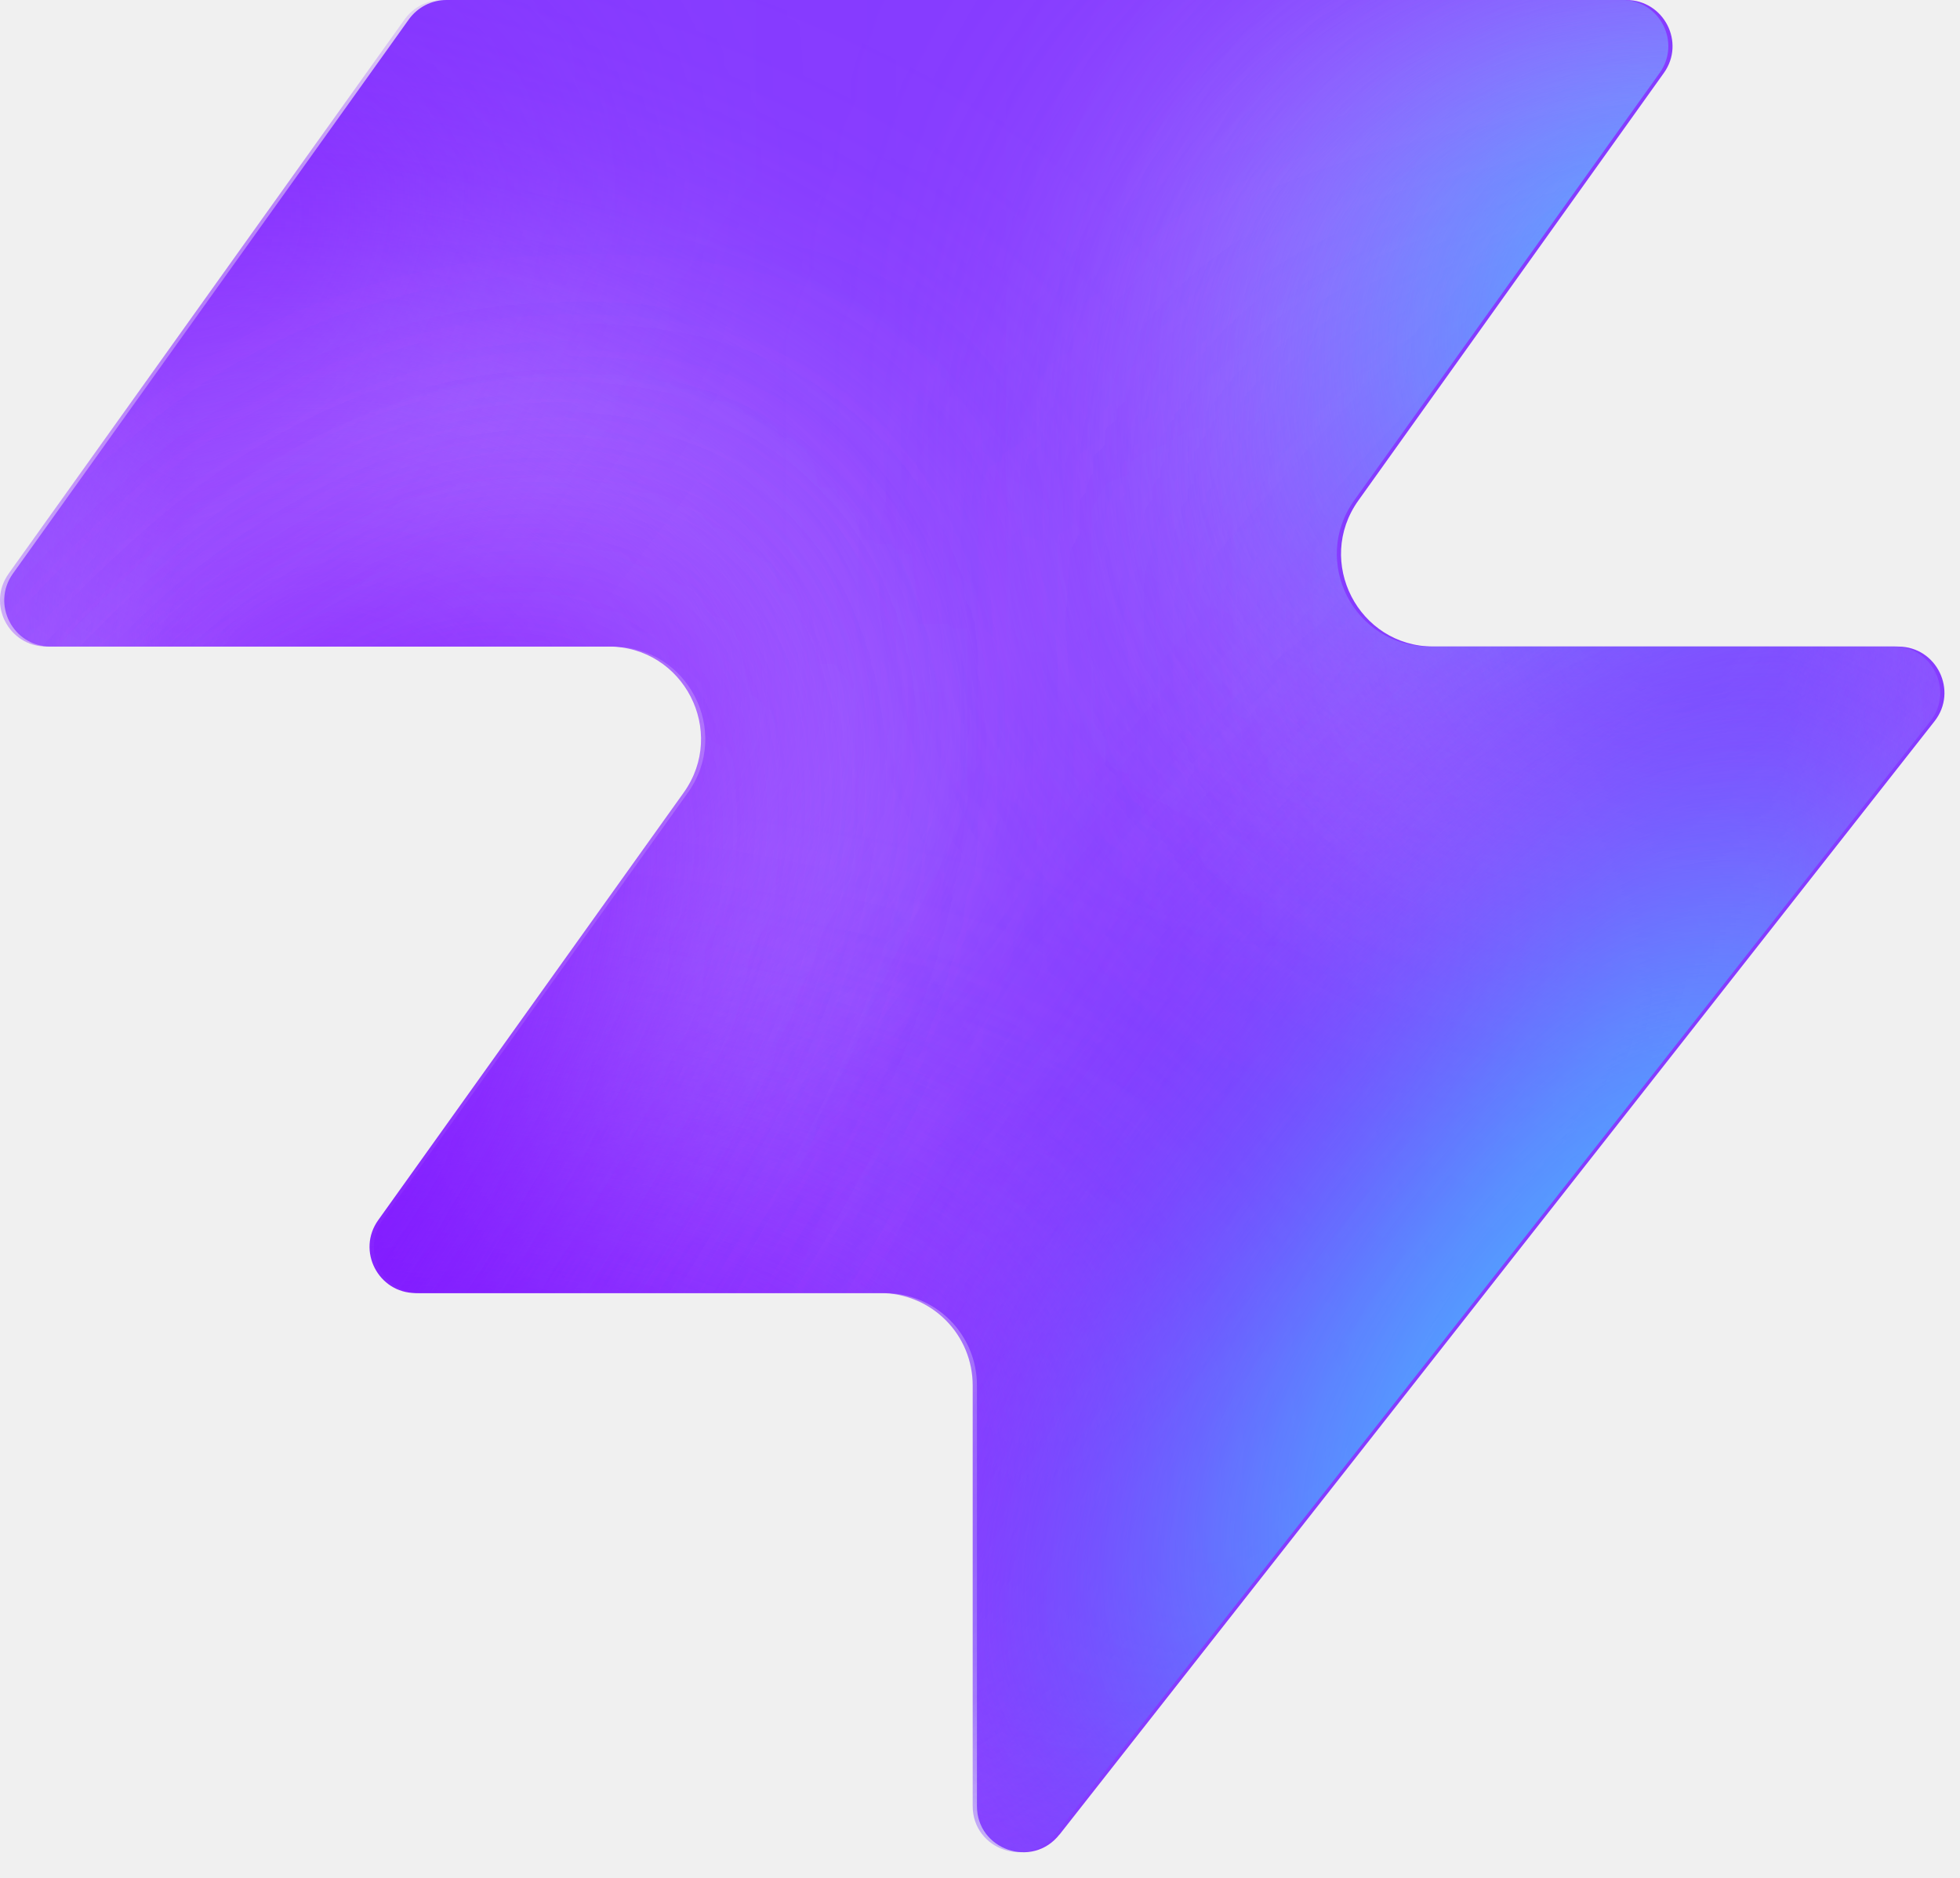
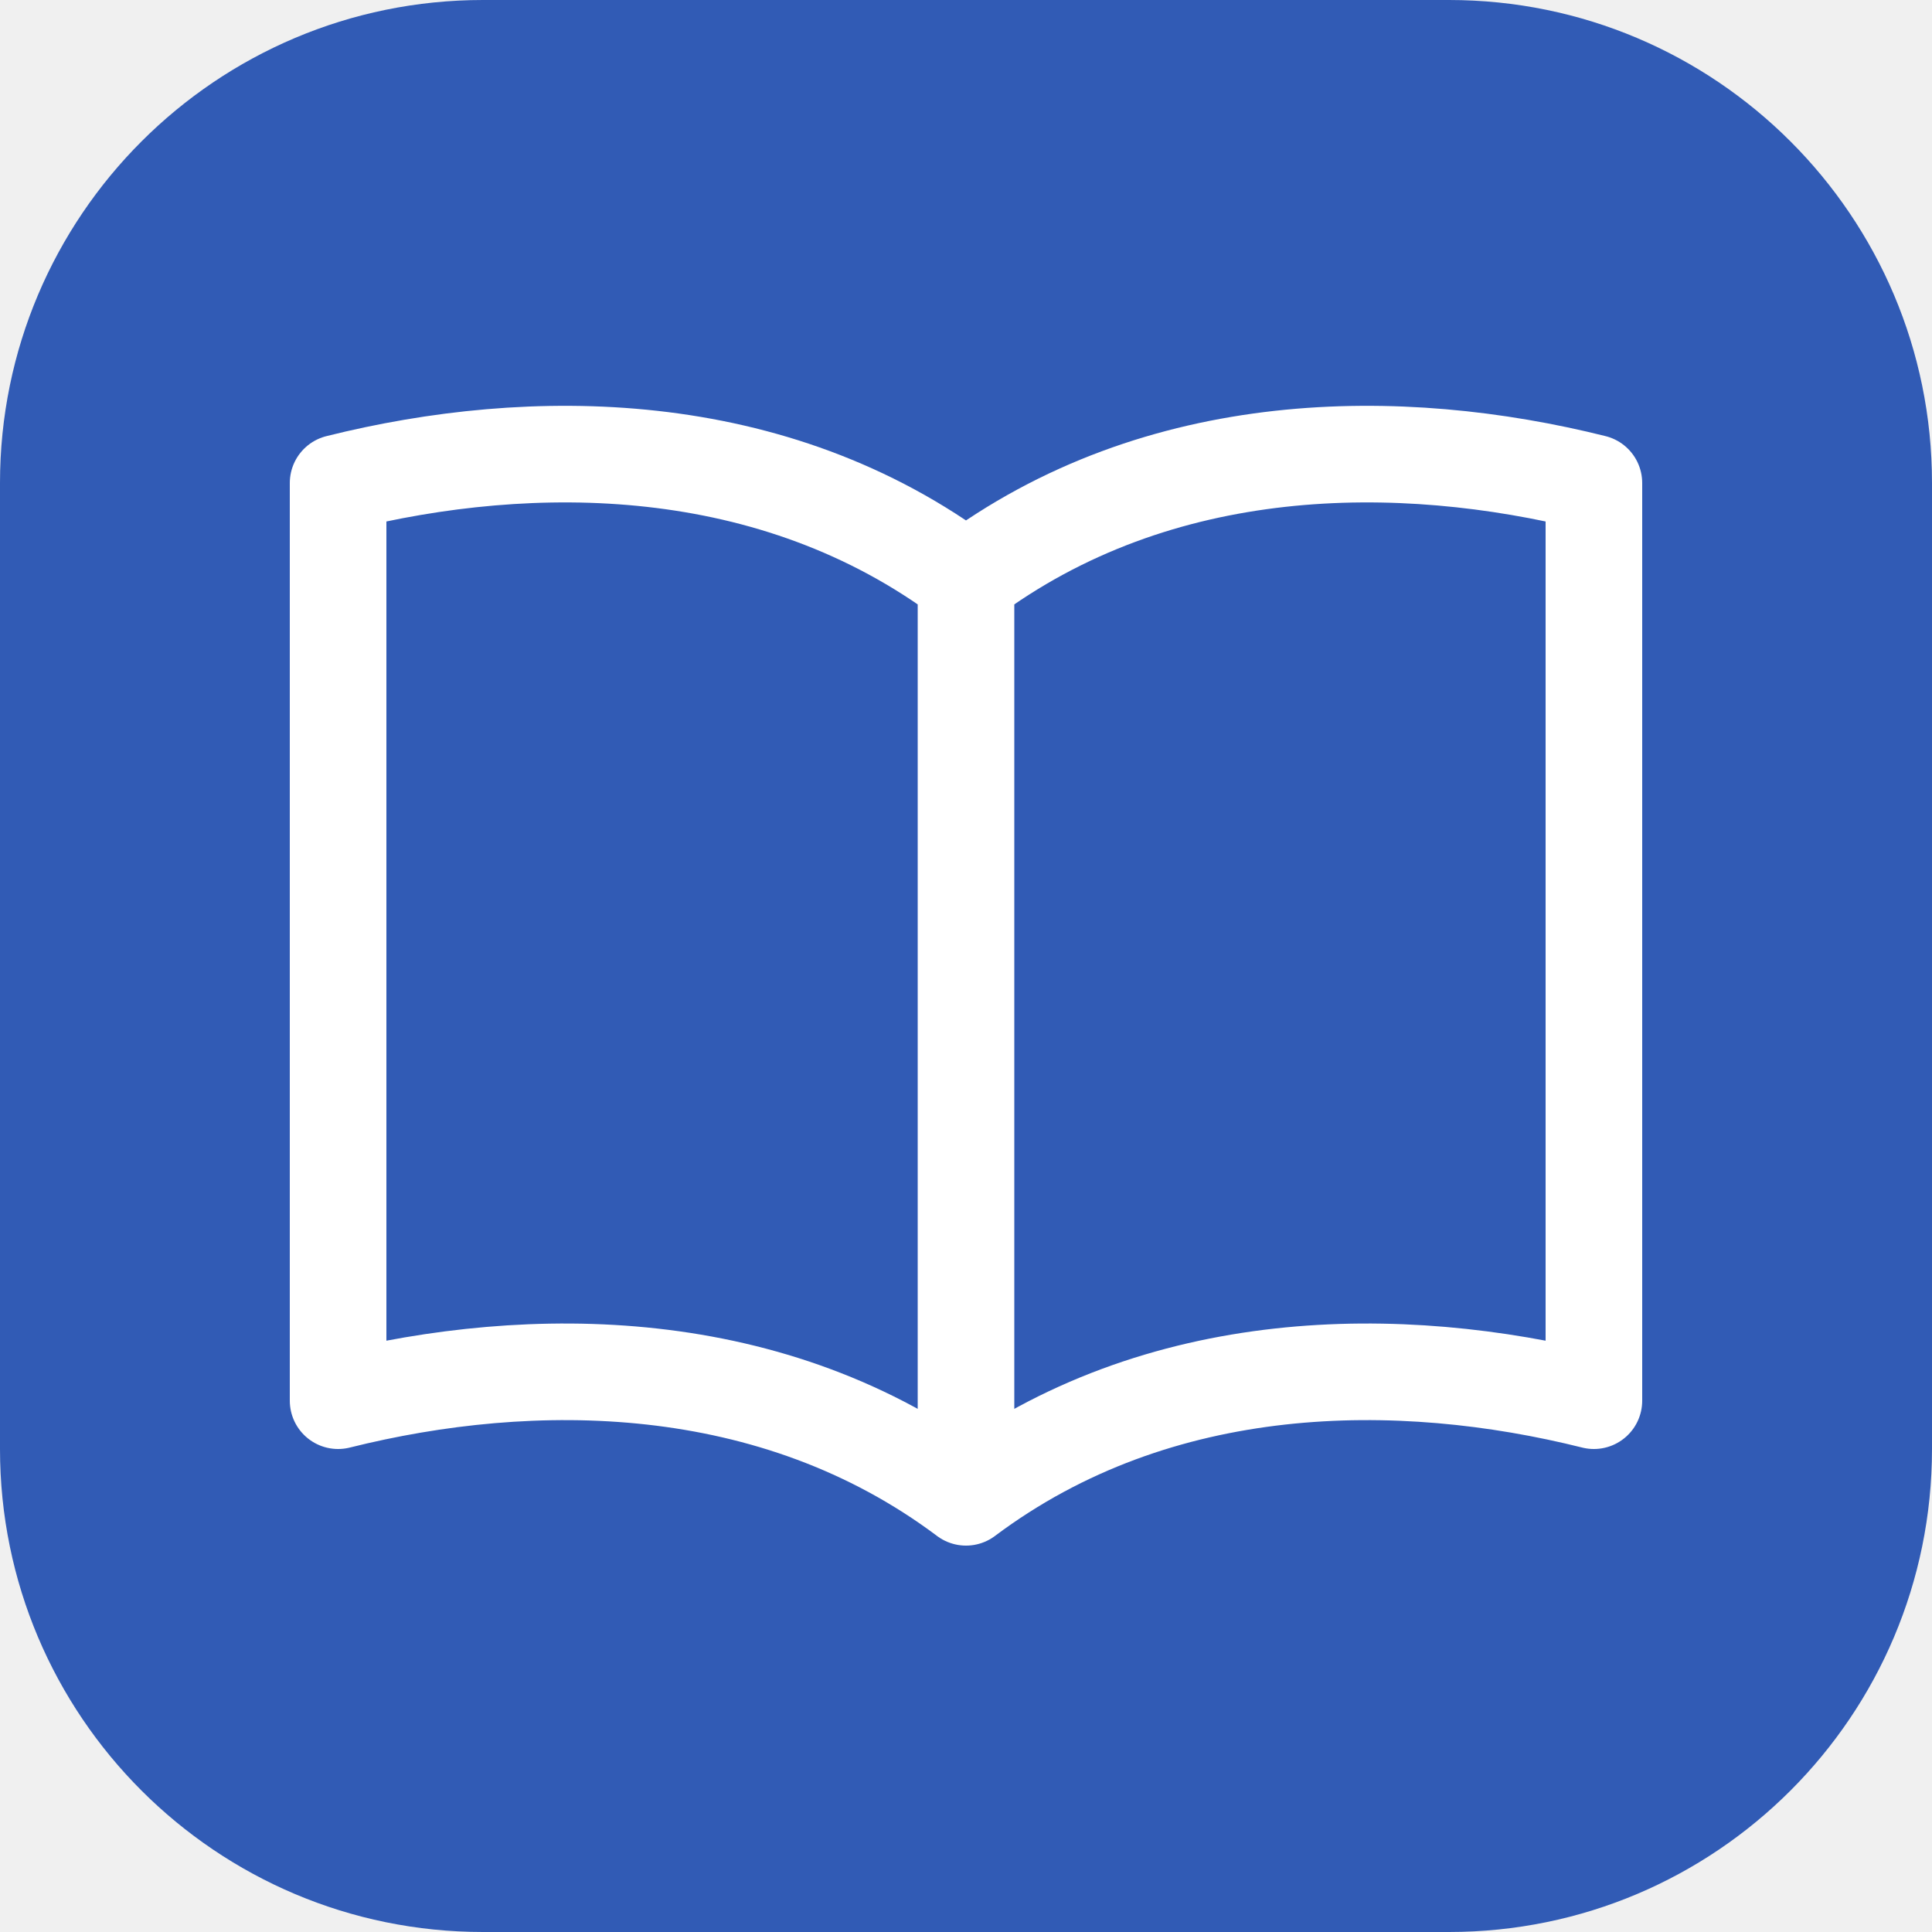
- <svg xmlns="http://www.w3.org/2000/svg" width="48" height="46" fill="none" viewBox="0 0 48 46">
-   <path fill="#863bff" d="M25.946 44.938c-.664.845-2.021.375-2.021-.698V33.937a2.26 2.26 0 0 0-2.262-2.262H10.287c-.92 0-1.456-1.04-.92-1.788l7.48-10.471c1.07-1.497 0-3.578-1.842-3.578H1.237c-.92 0-1.456-1.04-.92-1.788L10.013.474c.214-.297.556-.474.92-.474h28.894c.92 0 1.456 1.04.92 1.788l-7.48 10.471c-1.07 1.498 0 3.579 1.842 3.579h11.377c.943 0 1.473 1.088.89 1.83L25.947 44.94z" style="fill:#863bff;fill:color(display-p3 .525 .23 1);fill-opacity:1" />
-   <mask id="a" width="48" height="46" x="0" y="0" maskUnits="userSpaceOnUse" style="mask-type:alpha">
-     <path fill="#000" d="M25.842 44.938c-.664.844-2.021.375-2.021-.698V33.937a2.26 2.26 0 0 0-2.262-2.262H10.183c-.92 0-1.456-1.04-.92-1.788l7.48-10.471c1.07-1.498 0-3.579-1.842-3.579H1.133c-.92 0-1.456-1.04-.92-1.787L9.91.473c.214-.297.556-.474.92-.474h28.894c.92 0 1.456 1.04.92 1.788l-7.48 10.471c-1.07 1.498 0 3.578 1.842 3.578h11.377c.943 0 1.473 1.088.89 1.832L25.843 44.94z" style="fill:#000;fill-opacity:1" />
-   </mask>
-   <g mask="url(#a)">
-     <g filter="url(#b)">
-       <ellipse cx="5.508" cy="14.704" fill="#ede6ff" rx="5.508" ry="14.704" style="fill:#ede6ff;fill:color(display-p3 .927 .903 1);fill-opacity:1" transform="matrix(.00324 1 1 -.00324 -4.47 31.516)" />
-     </g>
-     <g filter="url(#c)">
-       <ellipse cx="10.399" cy="29.851" fill="#ede6ff" rx="10.399" ry="29.851" style="fill:#ede6ff;fill:color(display-p3 .927 .903 1);fill-opacity:1" transform="matrix(.00324 1 1 -.00324 -39.328 7.883)" />
-     </g>
-     <g filter="url(#d)">
-       <ellipse cx="5.508" cy="30.487" fill="#7e14ff" rx="5.508" ry="30.487" style="fill:#7e14ff;fill:color(display-p3 .492 .077 1);fill-opacity:1" transform="rotate(89.814 -25.913 -14.639)scale(1 -1)" />
-     </g>
-     <g filter="url(#e)">
-       <ellipse cx="5.508" cy="30.599" fill="#7e14ff" rx="5.508" ry="30.599" style="fill:#7e14ff;fill:color(display-p3 .492 .077 1);fill-opacity:1" transform="rotate(89.814 -32.644 -3.334)scale(1 -1)" />
-     </g>
-     <g filter="url(#f)">
-       <ellipse cx="5.508" cy="30.599" fill="#7e14ff" rx="5.508" ry="30.599" style="fill:#7e14ff;fill:color(display-p3 .492 .077 1);fill-opacity:1" transform="matrix(.00324 1 1 -.00324 -34.34 30.47)" />
-     </g>
-     <g filter="url(#g)">
-       <ellipse cx="14.072" cy="22.078" fill="#ede6ff" rx="14.072" ry="22.078" style="fill:#ede6ff;fill:color(display-p3 .927 .903 1);fill-opacity:1" transform="rotate(93.35 24.506 48.493)scale(-1 1)" />
-     </g>
-     <g filter="url(#h)">
-       <ellipse cx="3.47" cy="21.501" fill="#7e14ff" rx="3.47" ry="21.501" style="fill:#7e14ff;fill:color(display-p3 .492 .077 1);fill-opacity:1" transform="rotate(89.009 28.708 47.59)scale(-1 1)" />
-     </g>
-     <g filter="url(#i)">
-       <ellipse cx="3.47" cy="21.501" fill="#7e14ff" rx="3.47" ry="21.501" style="fill:#7e14ff;fill:color(display-p3 .492 .077 1);fill-opacity:1" transform="rotate(89.009 28.708 47.59)scale(-1 1)" />
-     </g>
-     <g filter="url(#j)">
-       <ellipse cx=".387" cy="8.972" fill="#7e14ff" rx="4.407" ry="29.108" style="fill:#7e14ff;fill:color(display-p3 .492 .077 1);fill-opacity:1" transform="rotate(39.51 .387 8.972)" />
-     </g>
-     <g filter="url(#k)">
-       <ellipse cx="47.523" cy="-6.092" fill="#7e14ff" rx="4.407" ry="29.108" style="fill:#7e14ff;fill:color(display-p3 .492 .077 1);fill-opacity:1" transform="rotate(37.892 47.523 -6.092)" />
-     </g>
-     <g filter="url(#l)">
-       <ellipse cx="41.412" cy="6.333" fill="#47bfff" rx="5.971" ry="9.665" style="fill:#47bfff;fill:color(display-p3 .28 .748 1);fill-opacity:1" transform="rotate(37.892 41.412 6.333)" />
-     </g>
-     <g filter="url(#m)">
-       <ellipse cx="-1.879" cy="38.332" fill="#7e14ff" rx="4.407" ry="29.108" style="fill:#7e14ff;fill:color(display-p3 .492 .077 1);fill-opacity:1" transform="rotate(37.892 -1.88 38.332)" />
-     </g>
-     <g filter="url(#n)">
-       <ellipse cx="-1.879" cy="38.332" fill="#7e14ff" rx="4.407" ry="29.108" style="fill:#7e14ff;fill:color(display-p3 .492 .077 1);fill-opacity:1" transform="rotate(37.892 -1.88 38.332)" />
-     </g>
-     <g filter="url(#o)">
-       <ellipse cx="35.651" cy="29.907" fill="#7e14ff" rx="4.407" ry="29.108" style="fill:#7e14ff;fill:color(display-p3 .492 .077 1);fill-opacity:1" transform="rotate(37.892 35.651 29.907)" />
-     </g>
-     <g filter="url(#p)">
-       <ellipse cx="38.418" cy="32.4" fill="#47bfff" rx="5.971" ry="15.297" style="fill:#47bfff;fill:color(display-p3 .28 .748 1);fill-opacity:1" transform="rotate(37.892 38.418 32.4)" />
-     </g>
-   </g>
-   <defs>
-     <filter id="b" width="60.045" height="41.654" x="-19.77" y="16.149" color-interpolation-filters="sRGB" filterUnits="userSpaceOnUse">
-       <feFlood flood-opacity="0" result="BackgroundImageFix" />
-       <feBlend in="SourceGraphic" in2="BackgroundImageFix" result="shape" />
-       <feGaussianBlur result="effect1_foregroundBlur_2002_17158" stdDeviation="7.659" />
-     </filter>
-     <filter id="c" width="90.34" height="51.437" x="-54.613" y="-7.533" color-interpolation-filters="sRGB" filterUnits="userSpaceOnUse">
-       <feFlood flood-opacity="0" result="BackgroundImageFix" />
-       <feBlend in="SourceGraphic" in2="BackgroundImageFix" result="shape" />
-       <feGaussianBlur result="effect1_foregroundBlur_2002_17158" stdDeviation="7.659" />
-     </filter>
-     <filter id="d" width="79.355" height="29.4" x="-49.64" y="2.03" color-interpolation-filters="sRGB" filterUnits="userSpaceOnUse">
-       <feFlood flood-opacity="0" result="BackgroundImageFix" />
-       <feBlend in="SourceGraphic" in2="BackgroundImageFix" result="shape" />
-       <feGaussianBlur result="effect1_foregroundBlur_2002_17158" stdDeviation="4.596" />
-     </filter>
-     <filter id="e" width="79.579" height="29.4" x="-45.045" y="20.029" color-interpolation-filters="sRGB" filterUnits="userSpaceOnUse">
-       <feFlood flood-opacity="0" result="BackgroundImageFix" />
-       <feBlend in="SourceGraphic" in2="BackgroundImageFix" result="shape" />
-       <feGaussianBlur result="effect1_foregroundBlur_2002_17158" stdDeviation="4.596" />
-     </filter>
-     <filter id="f" width="79.579" height="29.4" x="-43.513" y="21.178" color-interpolation-filters="sRGB" filterUnits="userSpaceOnUse">
-       <feFlood flood-opacity="0" result="BackgroundImageFix" />
-       <feBlend in="SourceGraphic" in2="BackgroundImageFix" result="shape" />
-       <feGaussianBlur result="effect1_foregroundBlur_2002_17158" stdDeviation="4.596" />
-     </filter>
-     <filter id="g" width="74.749" height="58.852" x="15.756" y="-17.901" color-interpolation-filters="sRGB" filterUnits="userSpaceOnUse">
-       <feFlood flood-opacity="0" result="BackgroundImageFix" />
-       <feBlend in="SourceGraphic" in2="BackgroundImageFix" result="shape" />
-       <feGaussianBlur result="effect1_foregroundBlur_2002_17158" stdDeviation="7.659" />
-     </filter>
-     <filter id="h" width="61.377" height="25.362" x="23.548" y="2.284" color-interpolation-filters="sRGB" filterUnits="userSpaceOnUse">
-       <feFlood flood-opacity="0" result="BackgroundImageFix" />
-       <feBlend in="SourceGraphic" in2="BackgroundImageFix" result="shape" />
-       <feGaussianBlur result="effect1_foregroundBlur_2002_17158" stdDeviation="4.596" />
-     </filter>
-     <filter id="i" width="61.377" height="25.362" x="23.548" y="2.284" color-interpolation-filters="sRGB" filterUnits="userSpaceOnUse">
-       <feFlood flood-opacity="0" result="BackgroundImageFix" />
-       <feBlend in="SourceGraphic" in2="BackgroundImageFix" result="shape" />
-       <feGaussianBlur result="effect1_foregroundBlur_2002_17158" stdDeviation="4.596" />
-     </filter>
-     <filter id="j" width="56.045" height="63.649" x="-27.636" y="-22.853" color-interpolation-filters="sRGB" filterUnits="userSpaceOnUse">
-       <feFlood flood-opacity="0" result="BackgroundImageFix" />
-       <feBlend in="SourceGraphic" in2="BackgroundImageFix" result="shape" />
-       <feGaussianBlur result="effect1_foregroundBlur_2002_17158" stdDeviation="4.596" />
-     </filter>
-     <filter id="k" width="54.814" height="64.646" x="20.116" y="-38.415" color-interpolation-filters="sRGB" filterUnits="userSpaceOnUse">
-       <feFlood flood-opacity="0" result="BackgroundImageFix" />
-       <feBlend in="SourceGraphic" in2="BackgroundImageFix" result="shape" />
-       <feGaussianBlur result="effect1_foregroundBlur_2002_17158" stdDeviation="4.596" />
-     </filter>
-     <filter id="l" width="33.541" height="35.313" x="24.641" y="-11.323" color-interpolation-filters="sRGB" filterUnits="userSpaceOnUse">
-       <feFlood flood-opacity="0" result="BackgroundImageFix" />
-       <feBlend in="SourceGraphic" in2="BackgroundImageFix" result="shape" />
-       <feGaussianBlur result="effect1_foregroundBlur_2002_17158" stdDeviation="4.596" />
-     </filter>
-     <filter id="m" width="54.814" height="64.646" x="-29.286" y="6.009" color-interpolation-filters="sRGB" filterUnits="userSpaceOnUse">
-       <feFlood flood-opacity="0" result="BackgroundImageFix" />
-       <feBlend in="SourceGraphic" in2="BackgroundImageFix" result="shape" />
-       <feGaussianBlur result="effect1_foregroundBlur_2002_17158" stdDeviation="4.596" />
-     </filter>
-     <filter id="n" width="54.814" height="64.646" x="-29.286" y="6.009" color-interpolation-filters="sRGB" filterUnits="userSpaceOnUse">
-       <feFlood flood-opacity="0" result="BackgroundImageFix" />
-       <feBlend in="SourceGraphic" in2="BackgroundImageFix" result="shape" />
-       <feGaussianBlur result="effect1_foregroundBlur_2002_17158" stdDeviation="4.596" />
-     </filter>
-     <filter id="o" width="54.814" height="64.646" x="8.244" y="-2.416" color-interpolation-filters="sRGB" filterUnits="userSpaceOnUse">
-       <feFlood flood-opacity="0" result="BackgroundImageFix" />
-       <feBlend in="SourceGraphic" in2="BackgroundImageFix" result="shape" />
-       <feGaussianBlur result="effect1_foregroundBlur_2002_17158" stdDeviation="4.596" />
-     </filter>
-     <filter id="p" width="39.409" height="43.623" x="18.713" y="10.588" color-interpolation-filters="sRGB" filterUnits="userSpaceOnUse">
-       <feFlood flood-opacity="0" result="BackgroundImageFix" />
-       <feBlend in="SourceGraphic" in2="BackgroundImageFix" result="shape" />
-       <feGaussianBlur result="effect1_foregroundBlur_2002_17158" stdDeviation="4.596" />
-     </filter>
-   </defs>
+ <svg xmlns="http://www.w3.org/2000/svg" viewBox="0 0 40 40">
+   <rect width="40" height="40" rx="10" fill="#315bb5" />
+   <path d="M20 12c-4-3-9-3-13-2v19c4-1 9-1 13 2 4-3 9-3 13-2V10c-4-1-9-1-13 2Zm0 0v19" fill="none" stroke="white" stroke-width="2" stroke-linejoin="round" />
</svg>
